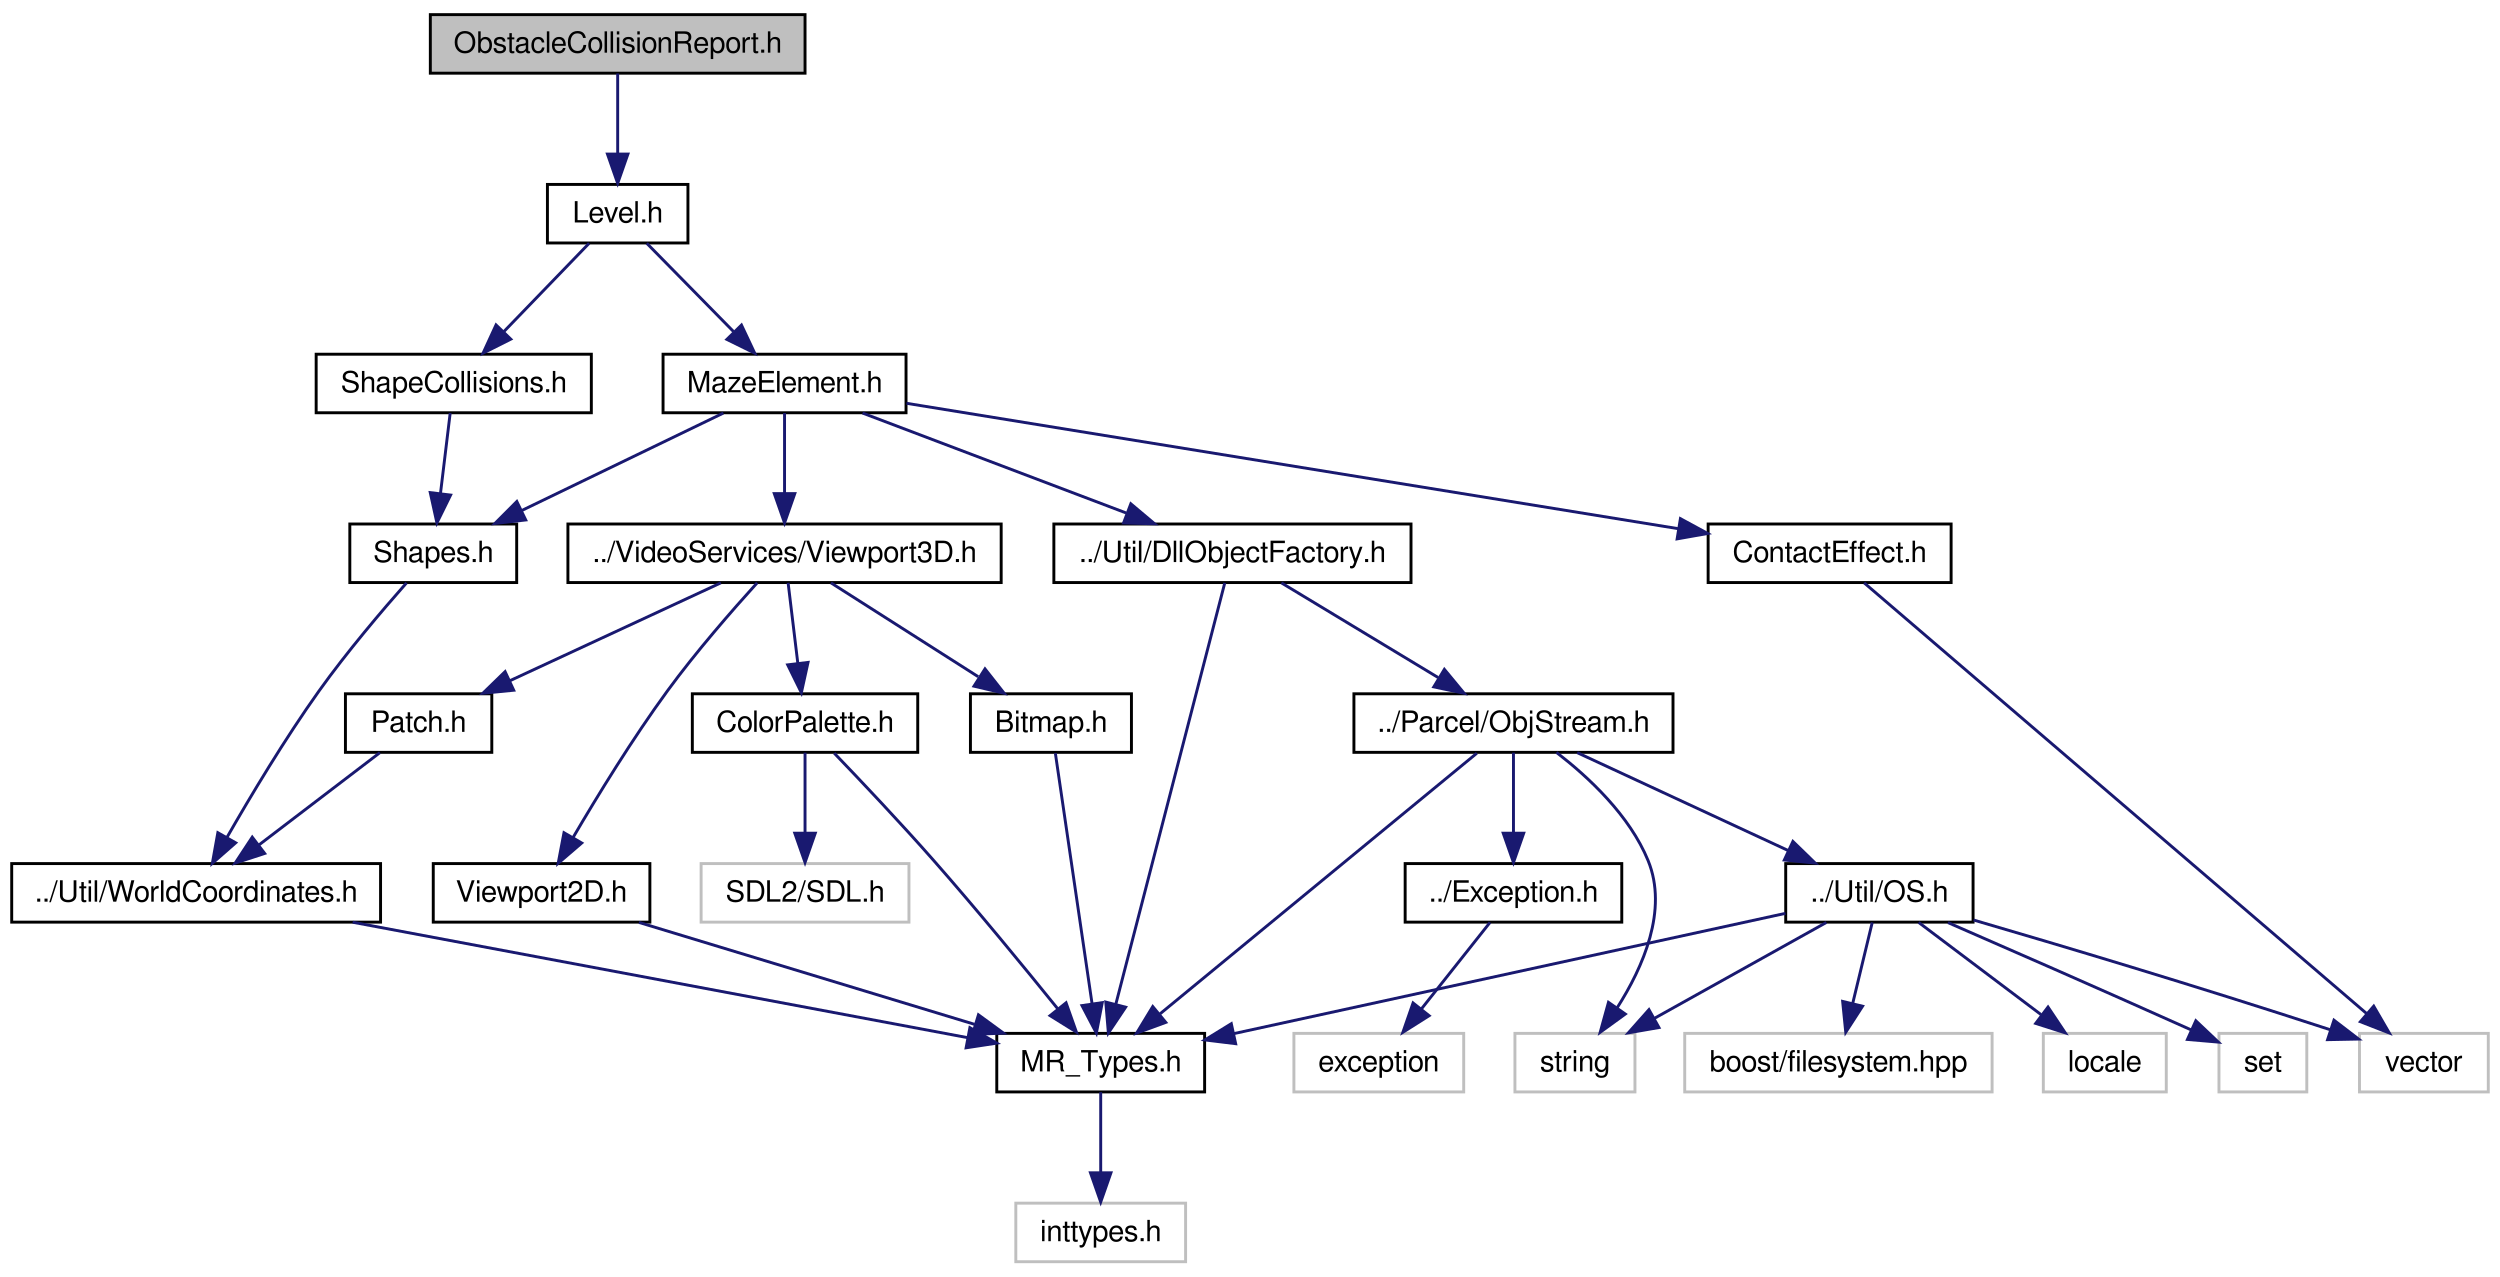
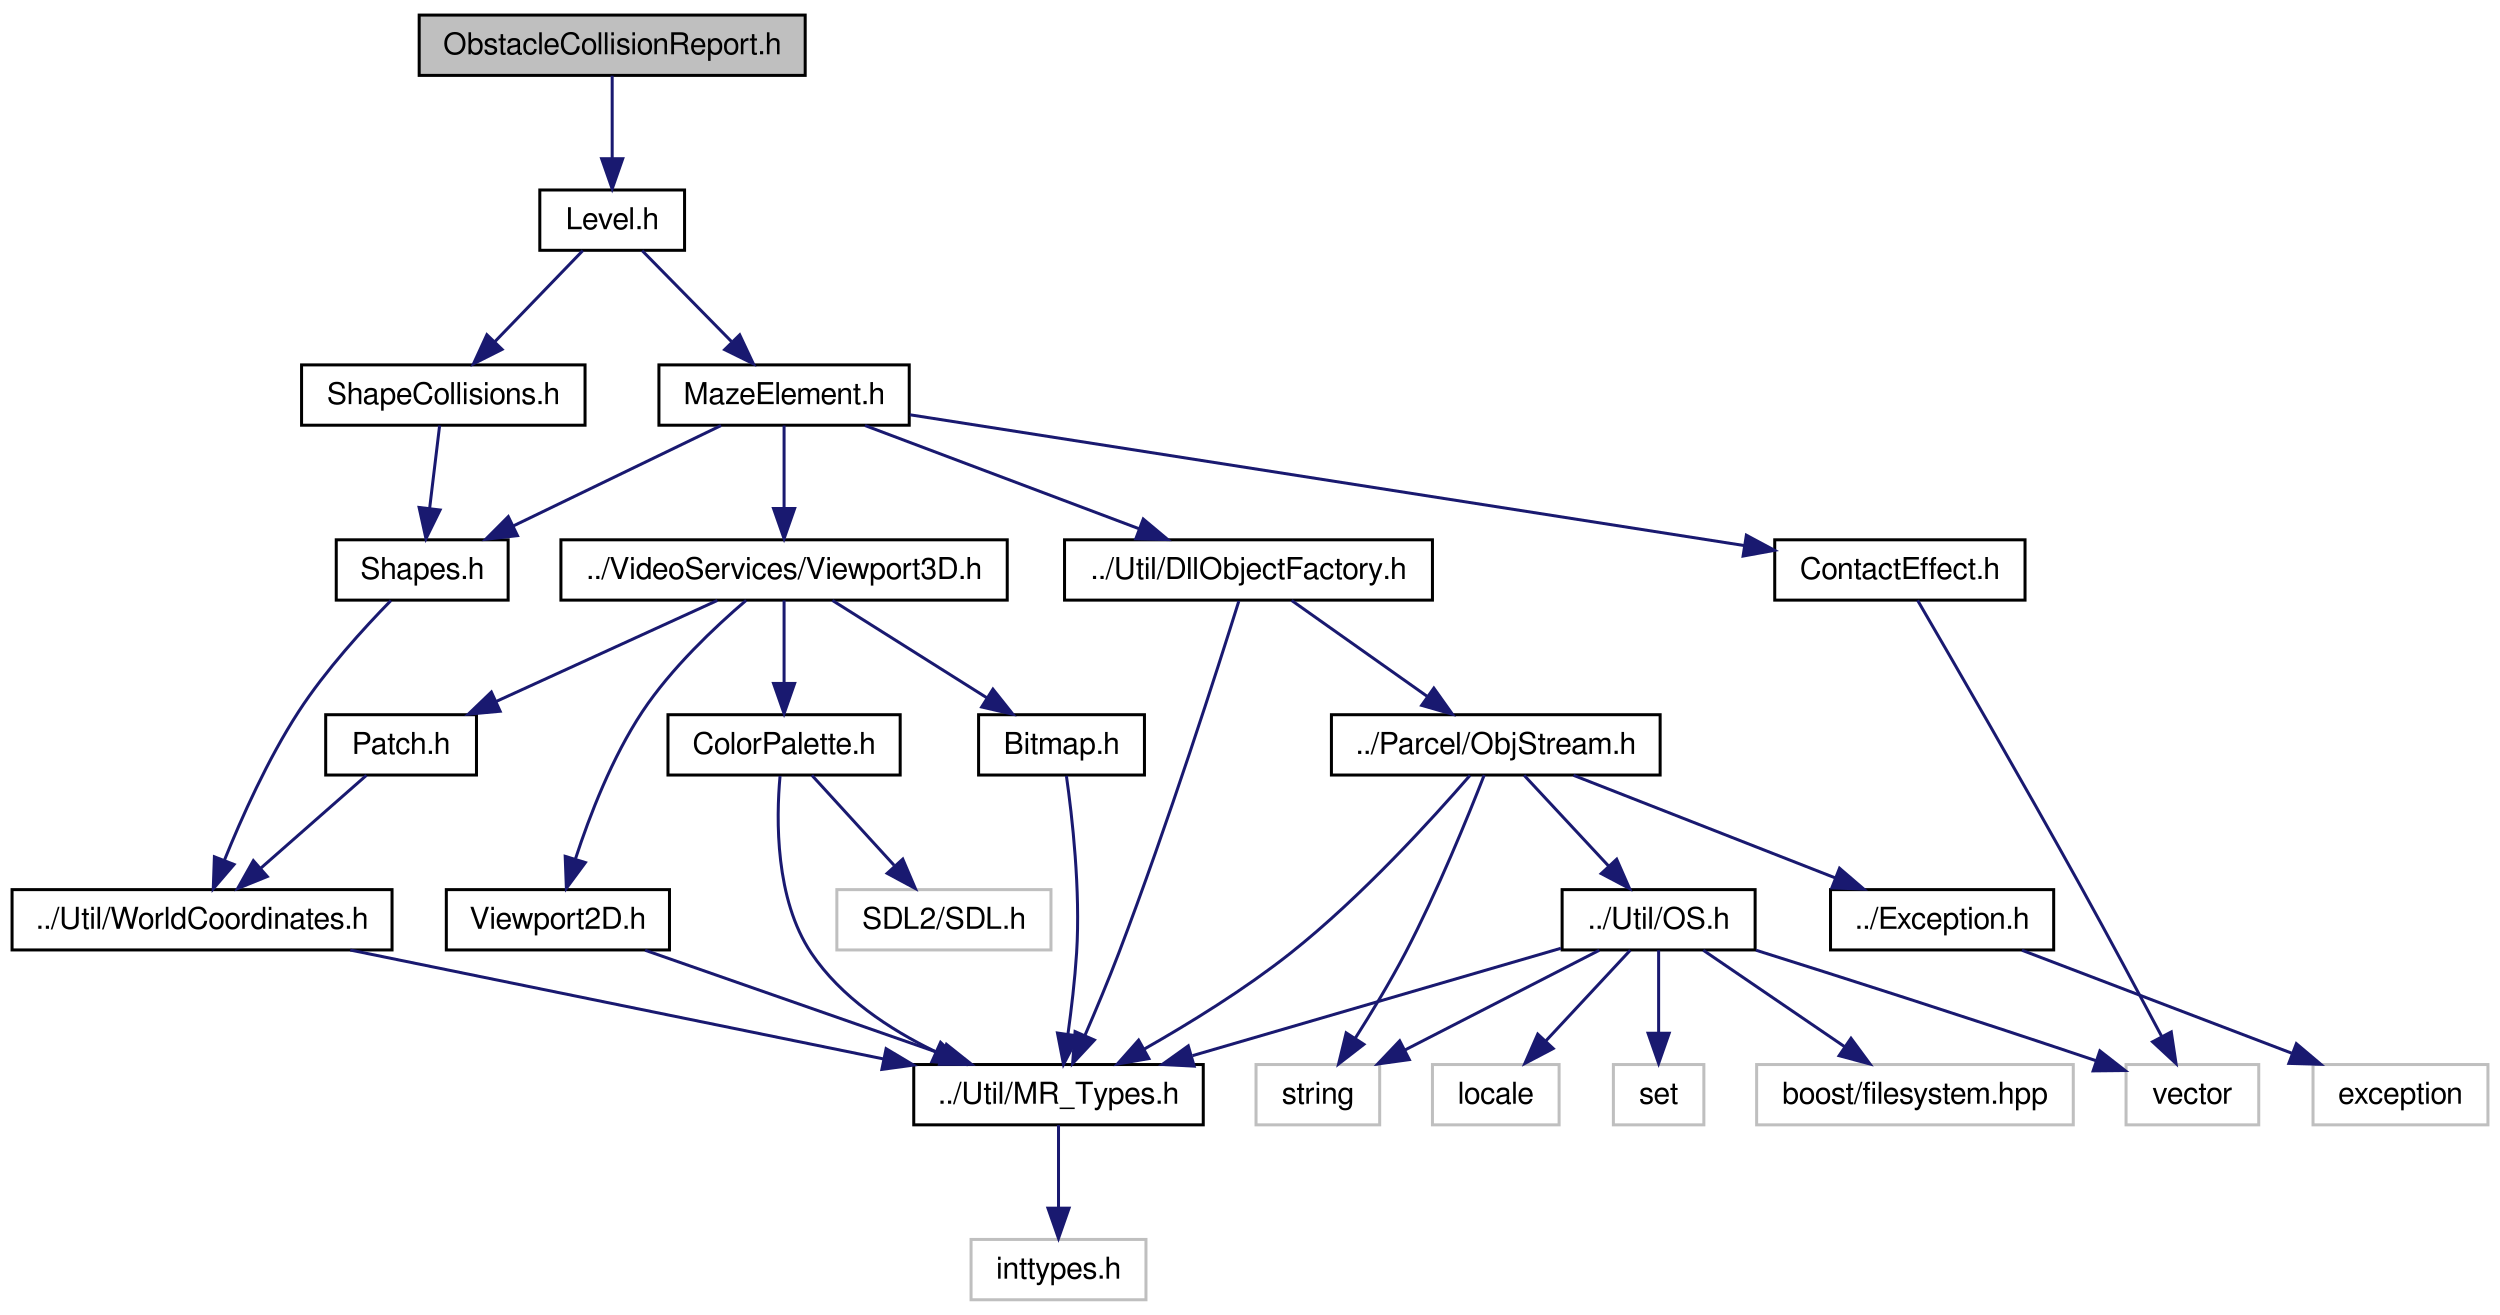
- <svg xmlns="http://www.w3.org/2000/svg" xmlns:xlink="http://www.w3.org/1999/xlink" width="854pt" height="436pt" viewBox="0.00 0.00 854.00 436.00">
+ <svg xmlns="http://www.w3.org/2000/svg" xmlns:xlink="http://www.w3.org/1999/xlink" width="829pt" height="436pt" viewBox="0.00 0.00 829.00 436.00">
  <g id="graph1" class="graph" transform="scale(1 1) rotate(0) translate(4 432)">
    <g id="node1" class="node">
-       <polygon fill="#bfbfbf" stroke="black" points="143,-407 143,-427 271,-427 271,-407 143,-407" />
-       <text text-anchor="middle" x="207" y="-414" font-family="FreeSans" font-size="10.00">ObstacleCollisionReport.h</text>
+       <polygon fill="#bfbfbf" stroke="black" points="135,-407 135,-427 263,-427 263,-407 135,-407" />
+       <text text-anchor="middle" x="199" y="-414" font-family="FreeSans" font-size="10.00">ObstacleCollisionReport.h</text>
    </g>
    <g id="node3" class="node">
      <a xlink:href="_level_8h.html" target="_top" xlink:title="Level.h">
-         <polygon fill="none" stroke="black" points="183,-349 183,-369 231,-369 231,-349 183,-349" />
-         <text text-anchor="middle" x="207" y="-356" font-family="FreeSans" font-size="10.00">Level.h</text>
+         <polygon fill="none" stroke="black" points="175,-349 175,-369 223,-369 223,-349 175,-349" />
+         <text text-anchor="middle" x="199" y="-356" font-family="FreeSans" font-size="10.00">Level.h</text>
      </a>
    </g>
    <g id="edge2" class="edge">
-       <path fill="none" stroke="midnightblue" d="M207,-406.897C207,-399.339 207,-388.748 207,-379.446" />
-       <polygon fill="midnightblue" stroke="midnightblue" points="210.5,-379.378 207,-369.378 203.5,-379.378 210.5,-379.378" />
+       <path fill="none" stroke="midnightblue" d="M199,-406.897C199,-399.339 199,-388.748 199,-379.446" />
+       <polygon fill="midnightblue" stroke="midnightblue" points="202.5,-379.378 199,-369.378 195.5,-379.378 202.5,-379.378" />
    </g>
    <g id="node5" class="node">
      <a xlink:href="_maze_element_8h.html" target="_top" xlink:title="MazeElement.h">
-         <polygon fill="none" stroke="black" points="222.5,-291 222.5,-311 305.5,-311 305.5,-291 222.5,-291" />
-         <text text-anchor="middle" x="264" y="-298" font-family="FreeSans" font-size="10.00">MazeElement.h</text>
+         <polygon fill="none" stroke="black" points="214.5,-291 214.5,-311 297.5,-311 297.5,-291 214.5,-291" />
+         <text text-anchor="middle" x="256" y="-298" font-family="FreeSans" font-size="10.00">MazeElement.h</text>
      </a>
    </g>
    <g id="edge4" class="edge">
-       <path fill="none" stroke="midnightblue" d="M216.929,-348.897C225.083,-340.6 236.83,-328.646 246.549,-318.757" />
-       <polygon fill="midnightblue" stroke="midnightblue" points="249.288,-320.963 253.801,-311.378 244.296,-316.057 249.288,-320.963" />
+       <path fill="none" stroke="midnightblue" d="M208.929,-348.897C217.083,-340.6 228.83,-328.646 238.549,-318.757" />
+       <polygon fill="midnightblue" stroke="midnightblue" points="241.288,-320.963 245.801,-311.378 236.296,-316.057 241.288,-320.963" />
    </g>
    <g id="node58" class="node">
      <a xlink:href="_shape_collisions_8h.html" target="_top" xlink:title="ShapeCollisions.h">
-         <polygon fill="none" stroke="black" points="104,-291 104,-311 198,-311 198,-291 104,-291" />
-         <text text-anchor="middle" x="151" y="-298" font-family="FreeSans" font-size="10.00">ShapeCollisions.h</text>
+         <polygon fill="none" stroke="black" points="96,-291 96,-311 190,-311 190,-291 96,-291" />
+         <text text-anchor="middle" x="143" y="-298" font-family="FreeSans" font-size="10.00">ShapeCollisions.h</text>
      </a>
    </g>
    <g id="edge66" class="edge">
-       <path fill="none" stroke="midnightblue" d="M197.246,-348.897C189.234,-340.6 177.693,-328.646 168.145,-318.757" />
-       <polygon fill="midnightblue" stroke="midnightblue" points="170.484,-316.141 161.02,-311.378 165.448,-321.003 170.484,-316.141" />
+       <path fill="none" stroke="midnightblue" d="M189.246,-348.897C181.234,-340.6 169.693,-328.646 160.145,-318.757" />
+       <polygon fill="midnightblue" stroke="midnightblue" points="162.484,-316.141 153.02,-311.378 157.448,-321.003 162.484,-316.141" />
    </g>
    <g id="node7" class="node">
+       <a xlink:href="_dll_object_factory_8h.html" target="_top" xlink:title="../Util/DllObjectFactory.h">
+         <polygon fill="none" stroke="black" points="349,-233 349,-253 471,-253 471,-233 349,-233" />
+         <text text-anchor="middle" x="410" y="-240" font-family="FreeSans" font-size="10.00">../Util/DllObjectFactory.h</text>
+       </a>
+     </g>
+     <g id="edge6" class="edge">
+       <path fill="none" stroke="midnightblue" d="M282.825,-290.897C308.032,-281.403 345.947,-267.124 373.821,-256.626" />
+       <polygon fill="midnightblue" stroke="midnightblue" points="375.1,-259.884 383.225,-253.084 372.633,-253.333 375.1,-259.884" />
+     </g>
+     <g id="node34" class="node">
+       <a xlink:href="_viewport3_d_8h.html" target="_top" xlink:title="../VideoServices/Viewport3D.h">
+         <polygon fill="none" stroke="black" points="182,-233 182,-253 330,-253 330,-233 182,-233" />
+         <text text-anchor="middle" x="256" y="-240" font-family="FreeSans" font-size="10.00">../VideoServices/Viewport3D.h</text>
+       </a>
+     </g>
+     <g id="edge36" class="edge">
+       <path fill="none" stroke="midnightblue" d="M256,-290.897C256,-283.339 256,-272.748 256,-263.446" />
+       <polygon fill="midnightblue" stroke="midnightblue" points="259.5,-263.378 256,-253.378 252.5,-263.378 259.5,-263.378" />
+     </g>
+     <g id="node52" class="node">
+       <a xlink:href="_contact_effect_8h.html" target="_top" xlink:title="ContactEffect.h">
+         <polygon fill="none" stroke="black" points="584.5,-233 584.5,-253 667.5,-253 667.5,-233 584.5,-233" />
+         <text text-anchor="middle" x="626" y="-240" font-family="FreeSans" font-size="10.00">ContactEffect.h</text>
+       </a>
+     </g>
+     <g id="edge58" class="edge">
+       <path fill="none" stroke="midnightblue" d="M297.724,-294.459C365.774,-283.792 500.464,-262.679 574.41,-251.087" />
+       <polygon fill="midnightblue" stroke="midnightblue" points="575.091,-254.523 584.428,-249.517 574.007,-247.608 575.091,-254.523" />
+     </g>
+     <g id="node55" class="node">
      <a xlink:href="_shapes_8h.html" target="_top" xlink:title="Shapes.h">
-         <polygon fill="none" stroke="black" points="115.5,-233 115.5,-253 172.5,-253 172.5,-233 115.5,-233" />
-         <text text-anchor="middle" x="144" y="-240" font-family="FreeSans" font-size="10.00">Shapes.h</text>
-       </a>
-     </g>
-     <g id="edge6" class="edge">
-       <path fill="none" stroke="midnightblue" d="M243.098,-290.897C224.029,-281.68 195.627,-267.953 174.112,-257.554" />
-       <polygon fill="midnightblue" stroke="midnightblue" points="175.592,-254.382 165.066,-253.182 172.546,-260.685 175.592,-254.382" />
+         <polygon fill="none" stroke="black" points="107.5,-233 107.5,-253 164.5,-253 164.5,-233 107.5,-233" />
+         <text text-anchor="middle" x="136" y="-240" font-family="FreeSans" font-size="10.00">Shapes.h</text>
+       </a>
+     </g>
+     <g id="edge62" class="edge">
+       <path fill="none" stroke="midnightblue" d="M235.098,-290.897C216.029,-281.68 187.627,-267.953 166.112,-257.554" />
+       <polygon fill="midnightblue" stroke="midnightblue" points="167.592,-254.382 157.066,-253.182 164.546,-260.685 167.592,-254.382" />
+     </g>
+     <g id="node9" class="node">
+       <a xlink:href="_obj_stream_8h.html" target="_top" xlink:title="../Parcel/ObjStream.h">
+         <polygon fill="none" stroke="black" points="437.5,-175 437.5,-195 546.5,-195 546.5,-175 437.5,-175" />
+         <text text-anchor="middle" x="492" y="-182" font-family="FreeSans" font-size="10.00">../Parcel/ObjStream.h</text>
+       </a>
+     </g>
+     <g id="edge8" class="edge">
+       <path fill="none" stroke="midnightblue" d="M424.283,-232.897C436.671,-224.135 454.822,-211.297 469.215,-201.116" />
+       <polygon fill="midnightblue" stroke="midnightblue" points="471.462,-203.814 477.605,-195.182 467.42,-198.099 471.462,-203.814" />
+     </g>
+     <g id="node17" class="node">
+       <a xlink:href="_m_r___types_8h.html" target="_top" xlink:title="../Util/MR_Types.h">
+         <polygon fill="none" stroke="black" points="299,-59 299,-79 395,-79 395,-59 299,-59" />
+         <text text-anchor="middle" x="347" y="-66" font-family="FreeSans" font-size="10.00">../Util/MR_Types.h</text>
+       </a>
+     </g>
+     <g id="edge34" class="edge">
+       <path fill="none" stroke="midnightblue" d="M406.805,-232.7C399.997,-210.956 383.343,-158.847 367,-116 363.54,-106.929 359.381,-97.02 355.755,-88.649" />
+       <polygon fill="midnightblue" stroke="midnightblue" points="358.902,-87.111 351.677,-79.361 352.492,-89.925 358.902,-87.111" />
+     </g>
+     <g id="node11" class="node">
+       <polygon fill="none" stroke="#bfbfbf" points="412.5,-59 412.5,-79 453.5,-79 453.5,-59 412.5,-59" />
+       <text text-anchor="middle" x="433" y="-66" font-family="FreeSans" font-size="10.00">string</text>
+     </g>
+     <g id="edge10" class="edge">
+       <path fill="none" stroke="midnightblue" d="M488.161,-174.966C482.834,-161.348 472.647,-136.376 462,-116 456.978,-106.389 450.734,-96.097 445.327,-87.602" />
+       <polygon fill="midnightblue" stroke="midnightblue" points="448.262,-85.694 439.886,-79.206 442.387,-89.501 448.262,-85.694" />
+     </g>
+     <g id="node13" class="node">
+       <a xlink:href="_exception_8h.html" target="_top" xlink:title="../Exception.h">
+         <polygon fill="none" stroke="black" points="603,-117 603,-137 677,-137 677,-117 603,-117" />
+         <text text-anchor="middle" x="640" y="-124" font-family="FreeSans" font-size="10.00">../Exception.h</text>
+       </a>
+     </g>
+     <g id="edge12" class="edge">
+       <path fill="none" stroke="midnightblue" d="M517.78,-174.897C541.825,-165.474 577.903,-151.335 604.634,-140.86" />
+       <polygon fill="midnightblue" stroke="midnightblue" points="605.986,-144.089 614.019,-137.182 603.432,-137.572 605.986,-144.089" />
+     </g>
+     <g id="edge16" class="edge">
+       <path fill="none" stroke="midnightblue" d="M483.442,-174.867C471.171,-160.693 447.459,-134.599 424,-116 408.857,-103.994 390.423,-92.643 375.389,-84.104" />
+       <polygon fill="midnightblue" stroke="midnightblue" points="376.967,-80.977 366.527,-79.171 373.562,-87.093 376.967,-80.977" />
+     </g>
+     <g id="node21" class="node">
+       <a xlink:href="_o_s_8h.html" target="_top" xlink:title="../Util/OS.h">
+         <polygon fill="none" stroke="black" points="514,-117 514,-137 578,-137 578,-117 514,-117" />
+         <text text-anchor="middle" x="546" y="-124" font-family="FreeSans" font-size="10.00">../Util/OS.h</text>
+       </a>
+     </g>
+     <g id="edge20" class="edge">
+       <path fill="none" stroke="midnightblue" d="M501.406,-174.897C509.131,-166.6 520.26,-154.646 529.468,-144.757" />
+       <polygon fill="midnightblue" stroke="midnightblue" points="532.086,-147.082 536.338,-137.378 526.962,-142.312 532.086,-147.082" />
    </g>
    <g id="node15" class="node">
-       <a xlink:href="_contact_effect_8h.html" target="_top" xlink:title="ContactEffect.h">
-         <polygon fill="none" stroke="black" points="579.5,-233 579.5,-253 662.5,-253 662.5,-233 579.5,-233" />
-         <text text-anchor="middle" x="621" y="-240" font-family="FreeSans" font-size="10.00">ContactEffect.h</text>
-       </a>
+       <polygon fill="none" stroke="#bfbfbf" points="763,-59 763,-79 821,-79 821,-59 763,-59" />
+       <text text-anchor="middle" x="792" y="-66" font-family="FreeSans" font-size="10.00">exception</text>
    </g>
    <g id="edge14" class="edge">
-       <path fill="none" stroke="midnightblue" d="M305.651,-294.233C371.129,-283.595 498.005,-262.982 569.245,-251.408" />
-       <polygon fill="midnightblue" stroke="midnightblue" points="570.029,-254.827 579.339,-249.769 568.907,-247.918 570.029,-254.827" />
+       <path fill="none" stroke="midnightblue" d="M666.476,-116.897C691.248,-107.445 728.452,-93.249 755.93,-82.763" />
+       <polygon fill="midnightblue" stroke="midnightblue" points="757.477,-85.919 765.572,-79.084 754.982,-79.379 757.477,-85.919" />
    </g>
    <g id="node19" class="node">
-       <a xlink:href="_dll_object_factory_8h.html" target="_top" xlink:title="../Util/DllObjectFactory.h">
-         <polygon fill="none" stroke="black" points="356,-233 356,-253 478,-253 478,-233 356,-233" />
-         <text text-anchor="middle" x="417" y="-240" font-family="FreeSans" font-size="10.00">../Util/DllObjectFactory.h</text>
-       </a>
+       <polygon fill="none" stroke="#bfbfbf" points="318,-1 318,-21 376,-21 376,-1 318,-1" />
+       <text text-anchor="middle" x="347" y="-8" font-family="FreeSans" font-size="10.00">inttypes.h</text>
    </g>
    <g id="edge18" class="edge">
-       <path fill="none" stroke="midnightblue" d="M290.651,-290.897C315.585,-281.445 353.034,-267.249 380.693,-256.764" />
-       <polygon fill="midnightblue" stroke="midnightblue" points="382.289,-259.902 390.399,-253.084 379.807,-253.356 382.289,-259.902" />
-     </g>
-     <g id="node42" class="node">
-       <a xlink:href="_viewport3_d_8h.html" target="_top" xlink:title="../VideoServices/Viewport3D.h">
-         <polygon fill="none" stroke="black" points="190,-233 190,-253 338,-253 338,-233 190,-233" />
-         <text text-anchor="middle" x="264" y="-240" font-family="FreeSans" font-size="10.00">../VideoServices/Viewport3D.h</text>
-       </a>
+       <path fill="none" stroke="midnightblue" d="M347,-58.897C347,-51.339 347,-40.748 347,-31.446" />
+       <polygon fill="midnightblue" stroke="midnightblue" points="350.5,-31.378 347,-21.378 343.5,-31.378 350.5,-31.378" />
+     </g>
+     <g id="edge26" class="edge">
+       <path fill="none" stroke="midnightblue" d="M526.317,-116.897C508.521,-107.763 482.095,-94.199 461.902,-83.835" />
+       <polygon fill="midnightblue" stroke="midnightblue" points="463.331,-80.634 452.837,-79.182 460.135,-86.862 463.331,-80.634" />
+     </g>
+     <g id="edge32" class="edge">
+       <path fill="none" stroke="midnightblue" d="M513.584,-117.552C480.363,-107.87 428.467,-92.744 391.43,-81.95" />
+       <polygon fill="midnightblue" stroke="midnightblue" points="391.986,-78.466 381.406,-79.028 390.027,-85.186 391.986,-78.466" />
+     </g>
+     <g id="node23" class="node">
+       <polygon fill="none" stroke="#bfbfbf" points="471,-59 471,-79 513,-79 513,-59 471,-59" />
+       <text text-anchor="middle" x="492" y="-66" font-family="FreeSans" font-size="10.00">locale</text>
+     </g>
+     <g id="edge22" class="edge">
+       <path fill="none" stroke="midnightblue" d="M536.594,-116.897C528.869,-108.6 517.74,-96.646 508.532,-86.757" />
+       <polygon fill="midnightblue" stroke="midnightblue" points="511.038,-84.312 501.662,-79.378 505.914,-89.082 511.038,-84.312" />
+     </g>
+     <g id="node25" class="node">
+       <polygon fill="none" stroke="#bfbfbf" points="531,-59 531,-79 561,-79 561,-59 531,-59" />
+       <text text-anchor="middle" x="546" y="-66" font-family="FreeSans" font-size="10.00">set</text>
+     </g>
+     <g id="edge24" class="edge">
+       <path fill="none" stroke="midnightblue" d="M546,-116.897C546,-109.339 546,-98.748 546,-89.446" />
+       <polygon fill="midnightblue" stroke="midnightblue" points="549.5,-89.378 546,-79.378 542.5,-89.378 549.5,-89.378" />
+     </g>
+     <g id="node28" class="node">
+       <polygon fill="none" stroke="#bfbfbf" points="701,-59 701,-79 745,-79 745,-59 701,-59" />
+       <text text-anchor="middle" x="723" y="-66" font-family="FreeSans" font-size="10.00">vector</text>
+     </g>
+     <g id="edge28" class="edge">
+       <path fill="none" stroke="midnightblue" d="M578.275,-116.911C605.893,-108.211 646.934,-95.127 690.945,-80.301" />
+       <polygon fill="midnightblue" stroke="midnightblue" points="692.324,-83.529 700.676,-77.01 690.082,-76.898 692.324,-83.529" />
+     </g>
+     <g id="node30" class="node">
+       <polygon fill="none" stroke="#bfbfbf" points="578.5,-59 578.5,-79 683.5,-79 683.5,-59 578.5,-59" />
+       <text text-anchor="middle" x="631" y="-66" font-family="FreeSans" font-size="10.00">boost/filesystem.hpp</text>
+     </g>
+     <g id="edge30" class="edge">
+       <path fill="none" stroke="midnightblue" d="M560.806,-116.897C573.768,-108.052 592.818,-95.054 607.802,-84.829" />
+       <polygon fill="midnightblue" stroke="midnightblue" points="609.791,-87.709 616.079,-79.182 605.846,-81.927 609.791,-87.709" />
+     </g>
+     <g id="node36" class="node">
+       <a xlink:href="_viewport2_d_8h.html" target="_top" xlink:title="Viewport2D.h">
+         <polygon fill="none" stroke="black" points="144,-117 144,-137 218,-137 218,-117 144,-117" />
+         <text text-anchor="middle" x="181" y="-124" font-family="FreeSans" font-size="10.00">Viewport2D.h</text>
+       </a>
+     </g>
+     <g id="edge38" class="edge">
+       <path fill="none" stroke="midnightblue" d="M243.418,-232.919C233.057,-224.083 218.565,-210.427 209,-196 198.981,-180.888 191.536,-161.625 186.852,-147.294" />
+       <polygon fill="midnightblue" stroke="midnightblue" points="190.106,-145.97 183.811,-137.448 183.417,-148.035 190.106,-145.97" />
+     </g>
+     <g id="node39" class="node">
+       <a xlink:href="_color_palette_8h.html" target="_top" xlink:title="ColorPalette.h">
+         <polygon fill="none" stroke="black" points="217.5,-175 217.5,-195 294.5,-195 294.5,-175 217.5,-175" />
+         <text text-anchor="middle" x="256" y="-182" font-family="FreeSans" font-size="10.00">ColorPalette.h</text>
+       </a>
+     </g>
+     <g id="edge42" class="edge">
+       <path fill="none" stroke="midnightblue" d="M256,-232.897C256,-225.339 256,-214.748 256,-205.446" />
+       <polygon fill="midnightblue" stroke="midnightblue" points="259.5,-205.378 256,-195.378 252.5,-205.378 259.5,-205.378" />
+     </g>
+     <g id="node44" class="node">
+       <a xlink:href="_bitmap_8h.html" target="_top" xlink:title="Bitmap.h">
+         <polygon fill="none" stroke="black" points="320.5,-175 320.5,-195 375.5,-195 375.5,-175 320.5,-175" />
+         <text text-anchor="middle" x="348" y="-182" font-family="FreeSans" font-size="10.00">Bitmap.h</text>
+       </a>
+     </g>
+     <g id="edge48" class="edge">
+       <path fill="none" stroke="midnightblue" d="M272.025,-232.897C286.186,-223.97 307.059,-210.811 323.345,-200.543" />
+       <polygon fill="midnightblue" stroke="midnightblue" points="325.257,-203.475 331.85,-195.182 321.524,-197.554 325.257,-203.475" />
+     </g>
+     <g id="node47" class="node">
+       <a xlink:href="_patch_8h.html" target="_top" xlink:title="Patch.h">
+         <polygon fill="none" stroke="black" points="104,-175 104,-195 154,-195 154,-175 104,-175" />
+         <text text-anchor="middle" x="129" y="-182" font-family="FreeSans" font-size="10.00">Patch.h</text>
+       </a>
+     </g>
+     <g id="edge52" class="edge">
+       <path fill="none" stroke="midnightblue" d="M233.878,-232.897C213.606,-223.639 183.369,-209.83 160.563,-199.415" />
+       <polygon fill="midnightblue" stroke="midnightblue" points="161.845,-196.152 151.294,-195.182 158.937,-202.52 161.845,-196.152" />
+     </g>
+     <g id="edge40" class="edge">
+       <path fill="none" stroke="midnightblue" d="M209.915,-116.897C237.205,-107.362 278.313,-92.999 308.395,-82.489" />
+       <polygon fill="midnightblue" stroke="midnightblue" points="309.852,-85.687 318.138,-79.084 307.544,-79.079 309.852,-85.687" />
    </g>
    <g id="edge46" class="edge">
-       <path fill="none" stroke="midnightblue" d="M264,-290.897C264,-283.339 264,-272.748 264,-263.446" />
-       <polygon fill="midnightblue" stroke="midnightblue" points="267.5,-263.378 264,-253.378 260.5,-263.378 267.5,-263.378" />
-     </g>
-     <g id="node9" class="node">
+       <path fill="none" stroke="midnightblue" d="M254.665,-174.663C253.358,-160.247 253.036,-133.868 265,-116 274.828,-101.322 290.892,-90.677 306.208,-83.269" />
+       <polygon fill="midnightblue" stroke="midnightblue" points="307.891,-86.35 315.586,-79.068 305.029,-79.962 307.891,-86.35" />
+     </g>
+     <g id="node41" class="node">
+       <polygon fill="none" stroke="#bfbfbf" points="273.5,-117 273.5,-137 344.5,-137 344.5,-117 273.5,-117" />
+       <text text-anchor="middle" x="309" y="-124" font-family="FreeSans" font-size="10.00">SDL2/SDL.h</text>
+     </g>
+     <g id="edge44" class="edge">
+       <path fill="none" stroke="midnightblue" d="M265.232,-174.897C272.739,-166.682 283.521,-154.883 292.505,-145.051" />
+       <polygon fill="midnightblue" stroke="midnightblue" points="295.355,-147.121 299.517,-137.378 290.188,-142.399 295.355,-147.121" />
+     </g>
+     <g id="edge50" class="edge">
+       <path fill="none" stroke="midnightblue" d="M349.618,-174.717C351.54,-161.237 354.326,-136.856 353,-116 352.434,-107.095 351.27,-97.299 350.117,-88.965" />
+       <polygon fill="midnightblue" stroke="midnightblue" points="353.577,-88.434 348.659,-79.05 346.651,-89.453 353.577,-88.434" />
+     </g>
+     <g id="node49" class="node">
      <a xlink:href="_world_coordinates_8h.html" target="_top" xlink:title="../Util/WorldCoordinates.h">
        <polygon fill="none" stroke="black" points="0,-117 0,-137 126,-137 126,-117 0,-117" />
        <text text-anchor="middle" x="63" y="-124" font-family="FreeSans" font-size="10.00">../Util/WorldCoordinates.h</text>
      </a>
    </g>
-     <g id="edge8" class="edge">
-       <path fill="none" stroke="midnightblue" d="M134.876,-232.892C126.671,-223.601 114.484,-209.292 105,-196 93.353,-179.675 81.612,-160.058 73.517,-145.921" />
-       <polygon fill="midnightblue" stroke="midnightblue" points="76.509,-144.101 68.541,-137.117 70.415,-147.545 76.509,-144.101" />
-     </g>
-     <g id="node11" class="node">
-       <a xlink:href="_m_r___types_8h.html" target="_top" xlink:title="MR_Types.h">
-         <polygon fill="none" stroke="black" points="336.5,-59 336.5,-79 407.5,-79 407.5,-59 336.5,-59" />
-         <text text-anchor="middle" x="372" y="-66" font-family="FreeSans" font-size="10.00">MR_Types.h</text>
-       </a>
-     </g>
-     <g id="edge10" class="edge">
-       <path fill="none" stroke="midnightblue" d="M116.471,-116.963C175.825,-105.823 270.602,-88.033 326.523,-77.536" />
-       <polygon fill="midnightblue" stroke="midnightblue" points="327.313,-80.949 336.495,-75.664 326.021,-74.069 327.313,-80.949" />
-     </g>
-     <g id="node13" class="node">
-       <polygon fill="none" stroke="#bfbfbf" points="343,-1 343,-21 401,-21 401,-1 343,-1" />
-       <text text-anchor="middle" x="372" y="-8" font-family="FreeSans" font-size="10.00">inttypes.h</text>
-     </g>
-     <g id="edge12" class="edge">
-       <path fill="none" stroke="midnightblue" d="M372,-58.897C372,-51.339 372,-40.748 372,-31.446" />
-       <polygon fill="midnightblue" stroke="midnightblue" points="375.5,-31.378 372,-21.378 368.5,-31.378 375.5,-31.378" />
-     </g>
-     <g id="node17" class="node">
-       <polygon fill="none" stroke="#bfbfbf" points="802,-59 802,-79 846,-79 846,-59 802,-59" />
-       <text text-anchor="middle" x="824" y="-66" font-family="FreeSans" font-size="10.00">vector</text>
-     </g>
-     <g id="edge16" class="edge">
-       <path fill="none" stroke="midnightblue" d="M632.792,-232.893C666.358,-204.122 762.684,-121.557 804.375,-85.821" />
-       <polygon fill="midnightblue" stroke="midnightblue" points="806.861,-88.3 812.176,-79.135 802.306,-82.986 806.861,-88.3" />
-     </g>
-     <g id="edge44" class="edge">
-       <path fill="none" stroke="midnightblue" d="M414.386,-232.893C407.147,-204.903 386.741,-125.999 377.129,-88.832" />
-       <polygon fill="midnightblue" stroke="midnightblue" points="380.514,-87.94 374.621,-79.135 373.736,-89.693 380.514,-87.94" />
-     </g>
-     <g id="node21" class="node">
-       <a xlink:href="_obj_stream_8h.html" target="_top" xlink:title="../Parcel/ObjStream.h">
-         <polygon fill="none" stroke="black" points="458.5,-175 458.5,-195 567.5,-195 567.5,-175 458.5,-175" />
-         <text text-anchor="middle" x="513" y="-182" font-family="FreeSans" font-size="10.00">../Parcel/ObjStream.h</text>
-       </a>
-     </g>
-     <g id="edge20" class="edge">
-       <path fill="none" stroke="midnightblue" d="M433.722,-232.897C448.498,-223.97 470.279,-210.811 487.274,-200.543" />
-       <polygon fill="midnightblue" stroke="midnightblue" points="489.398,-203.349 496.148,-195.182 485.779,-197.357 489.398,-203.349" />
-     </g>
-     <g id="edge28" class="edge">
-       <path fill="none" stroke="midnightblue" d="M500.487,-174.706C476.073,-154.62 421.889,-110.043 392.281,-85.685" />
-       <polygon fill="midnightblue" stroke="midnightblue" points="394.23,-82.756 384.283,-79.106 389.782,-88.162 394.23,-82.756" />
-     </g>
-     <g id="node23" class="node">
-       <polygon fill="none" stroke="#bfbfbf" points="513.5,-59 513.5,-79 554.5,-79 554.5,-59 513.5,-59" />
-       <text text-anchor="middle" x="534" y="-66" font-family="FreeSans" font-size="10.00">string</text>
-     </g>
-     <g id="edge22" class="edge">
-       <path fill="none" stroke="midnightblue" d="M527.693,-174.974C538.627,-166.551 552.704,-153.435 559,-138 565.869,-121.161 557.307,-101.649 548.385,-87.68" />
-       <polygon fill="midnightblue" stroke="midnightblue" points="551.206,-85.605 542.629,-79.385 545.454,-89.596 551.206,-85.605" />
-     </g>
-     <g id="node25" class="node">
-       <a xlink:href="_exception_8h.html" target="_top" xlink:title="../Exception.h">
-         <polygon fill="none" stroke="black" points="476,-117 476,-137 550,-137 550,-117 476,-117" />
-         <text text-anchor="middle" x="513" y="-124" font-family="FreeSans" font-size="10.00">../Exception.h</text>
-       </a>
-     </g>
-     <g id="edge24" class="edge">
-       <path fill="none" stroke="midnightblue" d="M513,-174.897C513,-167.339 513,-156.748 513,-147.446" />
-       <polygon fill="midnightblue" stroke="midnightblue" points="516.5,-147.378 513,-137.378 509.5,-147.378 516.5,-147.378" />
-     </g>
-     <g id="node30" class="node">
-       <a xlink:href="_o_s_8h.html" target="_top" xlink:title="../Util/OS.h">
-         <polygon fill="none" stroke="black" points="606,-117 606,-137 670,-137 670,-117 606,-117" />
-         <text text-anchor="middle" x="638" y="-124" font-family="FreeSans" font-size="10.00">../Util/OS.h</text>
-       </a>
-     </g>
-     <g id="edge30" class="edge">
-       <path fill="none" stroke="midnightblue" d="M534.773,-174.897C554.726,-165.639 584.487,-151.83 606.934,-141.415" />
-       <polygon fill="midnightblue" stroke="midnightblue" points="608.459,-144.566 616.057,-137.182 605.513,-138.216 608.459,-144.566" />
-     </g>
-     <g id="node27" class="node">
-       <polygon fill="none" stroke="#bfbfbf" points="438,-59 438,-79 496,-79 496,-59 438,-59" />
-       <text text-anchor="middle" x="467" y="-66" font-family="FreeSans" font-size="10.00">exception</text>
-     </g>
-     <g id="edge26" class="edge">
-       <path fill="none" stroke="midnightblue" d="M504.987,-116.897C498.537,-108.764 489.301,-97.118 481.551,-87.347" />
-       <polygon fill="midnightblue" stroke="midnightblue" points="484.187,-85.038 475.231,-79.378 478.702,-89.388 484.187,-85.038" />
-     </g>
-     <g id="edge42" class="edge">
-       <path fill="none" stroke="midnightblue" d="M605.914,-120.004C558.922,-109.757 471.155,-90.62 417.513,-78.924" />
-       <polygon fill="midnightblue" stroke="midnightblue" points="418.103,-75.47 407.587,-76.76 416.612,-82.31 418.103,-75.47" />
-     </g>
-     <g id="edge38" class="edge">
-       <path fill="none" stroke="midnightblue" d="M670.198,-117.712C699.678,-109.103 744.72,-95.689 792.173,-80.184" />
-       <polygon fill="midnightblue" stroke="midnightblue" points="793.284,-83.503 801.692,-77.056 791.099,-76.853 793.284,-83.503" />
-     </g>
-     <g id="edge36" class="edge">
-       <path fill="none" stroke="midnightblue" d="M619.885,-116.897C603.655,-107.846 579.624,-94.444 561.106,-84.117" />
-       <polygon fill="midnightblue" stroke="midnightblue" points="562.695,-80.996 552.257,-79.182 559.286,-87.109 562.695,-80.996" />
-     </g>
-     <g id="node32" class="node">
-       <polygon fill="none" stroke="#bfbfbf" points="694,-59 694,-79 736,-79 736,-59 694,-59" />
-       <text text-anchor="middle" x="715" y="-66" font-family="FreeSans" font-size="10.00">locale</text>
-     </g>
-     <g id="edge32" class="edge">
-       <path fill="none" stroke="midnightblue" d="M651.412,-116.897C662.935,-108.218 679.768,-95.538 693.221,-85.405" />
-       <polygon fill="midnightblue" stroke="midnightblue" points="695.601,-87.994 701.483,-79.182 691.39,-82.403 695.601,-87.994" />
-     </g>
-     <g id="node34" class="node">
-       <polygon fill="none" stroke="#bfbfbf" points="754,-59 754,-79 784,-79 784,-59 754,-59" />
-       <text text-anchor="middle" x="769" y="-66" font-family="FreeSans" font-size="10.00">set</text>
-     </g>
-     <g id="edge34" class="edge">
-       <path fill="none" stroke="midnightblue" d="M661.425,-116.838C681.354,-108.165 710.943,-95.223 744.65,-80.119" />
-       <polygon fill="midnightblue" stroke="midnightblue" points="746.092,-83.308 753.781,-76.019 743.225,-76.922 746.092,-83.308" />
-     </g>
-     <g id="node38" class="node">
-       <polygon fill="none" stroke="#bfbfbf" points="571.5,-59 571.5,-79 676.5,-79 676.5,-59 571.5,-59" />
-       <text text-anchor="middle" x="624" y="-66" font-family="FreeSans" font-size="10.00">boost/filesystem.hpp</text>
-     </g>
-     <g id="edge40" class="edge">
-       <path fill="none" stroke="midnightblue" d="M635.561,-116.897C633.717,-109.257 631.125,-98.517 628.862,-89.143" />
-       <polygon fill="midnightblue" stroke="midnightblue" points="632.254,-88.277 626.505,-79.378 625.449,-89.92 632.254,-88.277" />
-     </g>
-     <g id="node44" class="node">
-       <a xlink:href="_viewport2_d_8h.html" target="_top" xlink:title="Viewport2D.h">
-         <polygon fill="none" stroke="black" points="144,-117 144,-137 218,-137 218,-117 144,-117" />
-         <text text-anchor="middle" x="181" y="-124" font-family="FreeSans" font-size="10.00">Viewport2D.h</text>
-       </a>
-     </g>
-     <g id="edge48" class="edge">
-       <path fill="none" stroke="midnightblue" d="M254.647,-232.906C246.235,-223.624 233.737,-209.321 224,-196 212.089,-179.705 200.068,-160.085 191.776,-145.938" />
-       <polygon fill="midnightblue" stroke="midnightblue" points="194.716,-144.031 186.678,-137.128 188.657,-147.536 194.716,-144.031" />
-     </g>
-     <g id="node47" class="node">
-       <a xlink:href="_color_palette_8h.html" target="_top" xlink:title="ColorPalette.h">
-         <polygon fill="none" stroke="black" points="232.5,-175 232.5,-195 309.5,-195 309.5,-175 232.5,-175" />
-         <text text-anchor="middle" x="271" y="-182" font-family="FreeSans" font-size="10.00">ColorPalette.h</text>
-       </a>
-     </g>
-     <g id="edge52" class="edge">
-       <path fill="none" stroke="midnightblue" d="M265.219,-232.897C266.131,-225.339 267.41,-214.748 268.532,-205.446" />
-       <polygon fill="midnightblue" stroke="midnightblue" points="272.024,-205.725 269.748,-195.378 265.074,-204.886 272.024,-205.725" />
-     </g>
-     <g id="node52" class="node">
-       <a xlink:href="_bitmap_8h.html" target="_top" xlink:title="Bitmap.h">
-         <polygon fill="none" stroke="black" points="327.5,-175 327.5,-195 382.5,-195 382.5,-175 327.5,-175" />
-         <text text-anchor="middle" x="355" y="-182" font-family="FreeSans" font-size="10.00">Bitmap.h</text>
-       </a>
-     </g>
-     <g id="edge58" class="edge">
-       <path fill="none" stroke="midnightblue" d="M279.851,-232.897C293.728,-224.052 314.122,-211.054 330.165,-200.829" />
-       <polygon fill="midnightblue" stroke="midnightblue" points="332.474,-203.508 339.025,-195.182 328.711,-197.605 332.474,-203.508" />
-     </g>
-     <g id="node55" class="node">
-       <a xlink:href="_patch_8h.html" target="_top" xlink:title="Patch.h">
-         <polygon fill="none" stroke="black" points="114,-175 114,-195 164,-195 164,-175 114,-175" />
-         <text text-anchor="middle" x="139" y="-182" font-family="FreeSans" font-size="10.00">Patch.h</text>
-       </a>
-     </g>
-     <g id="edge62" class="edge">
-       <path fill="none" stroke="midnightblue" d="M242.227,-232.897C222.274,-223.639 192.513,-209.83 170.066,-199.415" />
-       <polygon fill="midnightblue" stroke="midnightblue" points="171.487,-196.216 160.943,-195.182 168.541,-202.566 171.487,-196.216" />
-     </g>
-     <g id="edge50" class="edge">
-       <path fill="none" stroke="midnightblue" d="M214.27,-116.897C246.08,-107.238 294.205,-92.624 328.929,-82.079" />
-       <polygon fill="midnightblue" stroke="midnightblue" points="330.24,-85.339 338.792,-79.084 328.206,-78.641 330.24,-85.339" />
+     <g id="edge54" class="edge">
+       <path fill="none" stroke="midnightblue" d="M117.504,-174.897C107.875,-166.435 93.919,-154.172 82.54,-144.172" />
+       <polygon fill="midnightblue" stroke="midnightblue" points="84.631,-141.35 74.809,-137.378 80.01,-146.608 84.631,-141.35" />
    </g>
    <g id="edge56" class="edge">
-       <path fill="none" stroke="midnightblue" d="M280.975,-174.717C290.018,-165.307 303.631,-150.925 315,-138 329.787,-121.189 345.987,-101.442 357.324,-87.391" />
-       <polygon fill="midnightblue" stroke="midnightblue" points="360.165,-89.443 363.698,-79.455 354.707,-85.059 360.165,-89.443" />
-     </g>
-     <g id="node49" class="node">
-       <polygon fill="none" stroke="#bfbfbf" points="235.5,-117 235.5,-137 306.5,-137 306.5,-117 235.5,-117" />
-       <text text-anchor="middle" x="271" y="-124" font-family="FreeSans" font-size="10.00">SDL2/SDL.h</text>
-     </g>
-     <g id="edge54" class="edge">
-       <path fill="none" stroke="midnightblue" d="M271,-174.897C271,-167.339 271,-156.748 271,-147.446" />
-       <polygon fill="midnightblue" stroke="midnightblue" points="274.5,-147.378 271,-137.378 267.5,-147.378 274.5,-147.378" />
+       <path fill="none" stroke="midnightblue" d="M112.145,-116.963C161.261,-106.933 236.77,-91.512 288.843,-80.877" />
+       <polygon fill="midnightblue" stroke="midnightblue" points="289.833,-84.247 298.93,-78.817 288.432,-77.389 289.833,-84.247" />
    </g>
    <g id="edge60" class="edge">
-       <path fill="none" stroke="midnightblue" d="M356.509,-174.706C359.313,-155.568 365.376,-114.198 369.03,-89.265" />
-       <polygon fill="midnightblue" stroke="midnightblue" points="372.532,-89.507 370.519,-79.106 365.606,-88.492 372.532,-89.507" />
+       <path fill="none" stroke="midnightblue" d="M631.883,-232.915C642.736,-214.264 666.575,-173.082 686,-138 695.219,-121.35 705.422,-102.272 712.774,-88.403" />
+       <polygon fill="midnightblue" stroke="midnightblue" points="715.989,-89.811 717.57,-79.334 709.801,-86.538 715.989,-89.811" />
    </g>
    <g id="edge64" class="edge">
-       <path fill="none" stroke="midnightblue" d="M125.762,-174.897C114.389,-166.218 97.774,-153.538 84.496,-143.405" />
-       <polygon fill="midnightblue" stroke="midnightblue" points="86.414,-140.466 76.341,-137.182 82.168,-146.031 86.414,-140.466" />
+       <path fill="none" stroke="midnightblue" d="M125.635,-232.867C116.735,-223.786 103.962,-209.805 95,-196 84.817,-180.314 76.108,-160.866 70.357,-146.619" />
+       <polygon fill="midnightblue" stroke="midnightblue" points="73.613,-145.334 66.715,-137.293 67.093,-147.881 73.613,-145.334" />
    </g>
    <g id="edge68" class="edge">
-       <path fill="none" stroke="midnightblue" d="M149.781,-290.897C148.869,-283.339 147.59,-272.748 146.468,-263.446" />
-       <polygon fill="midnightblue" stroke="midnightblue" points="149.926,-262.886 145.252,-253.378 142.976,-263.725 149.926,-262.886" />
+       <path fill="none" stroke="midnightblue" d="M141.781,-290.897C140.869,-283.339 139.59,-272.748 138.468,-263.446" />
+       <polygon fill="midnightblue" stroke="midnightblue" points="141.926,-262.886 137.252,-253.378 134.976,-263.725 141.926,-262.886" />
    </g>
  </g>
</svg>
